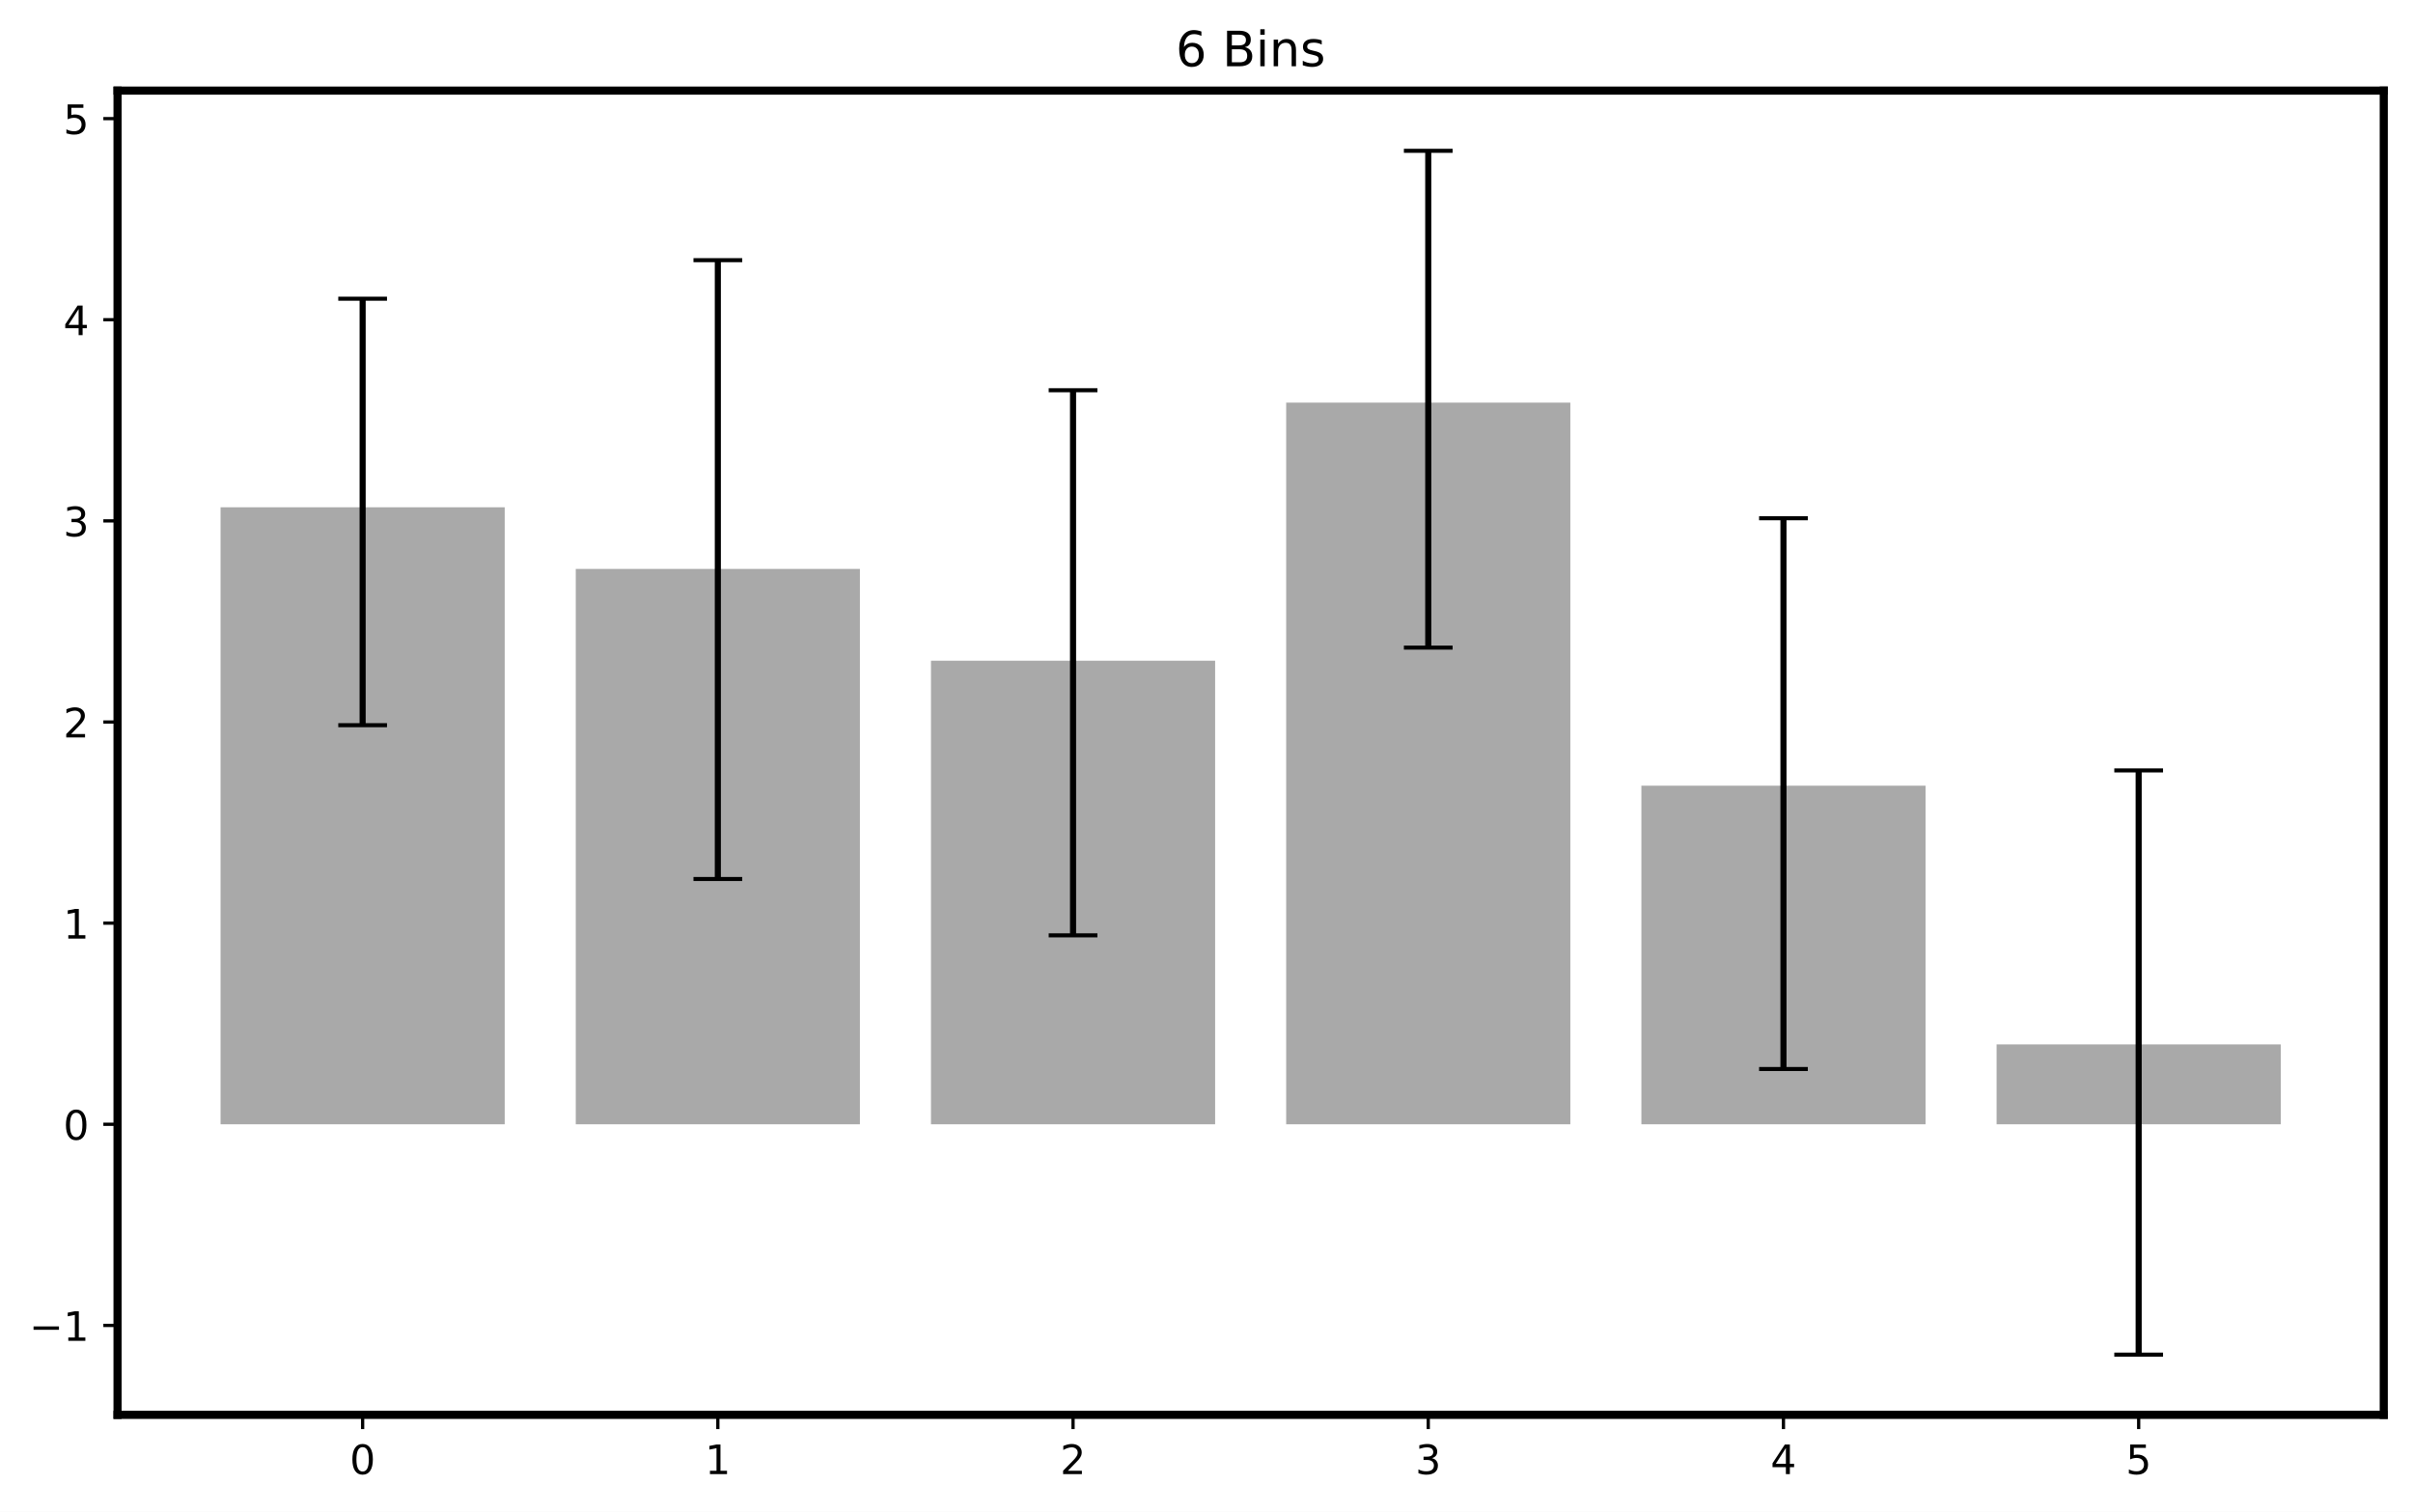
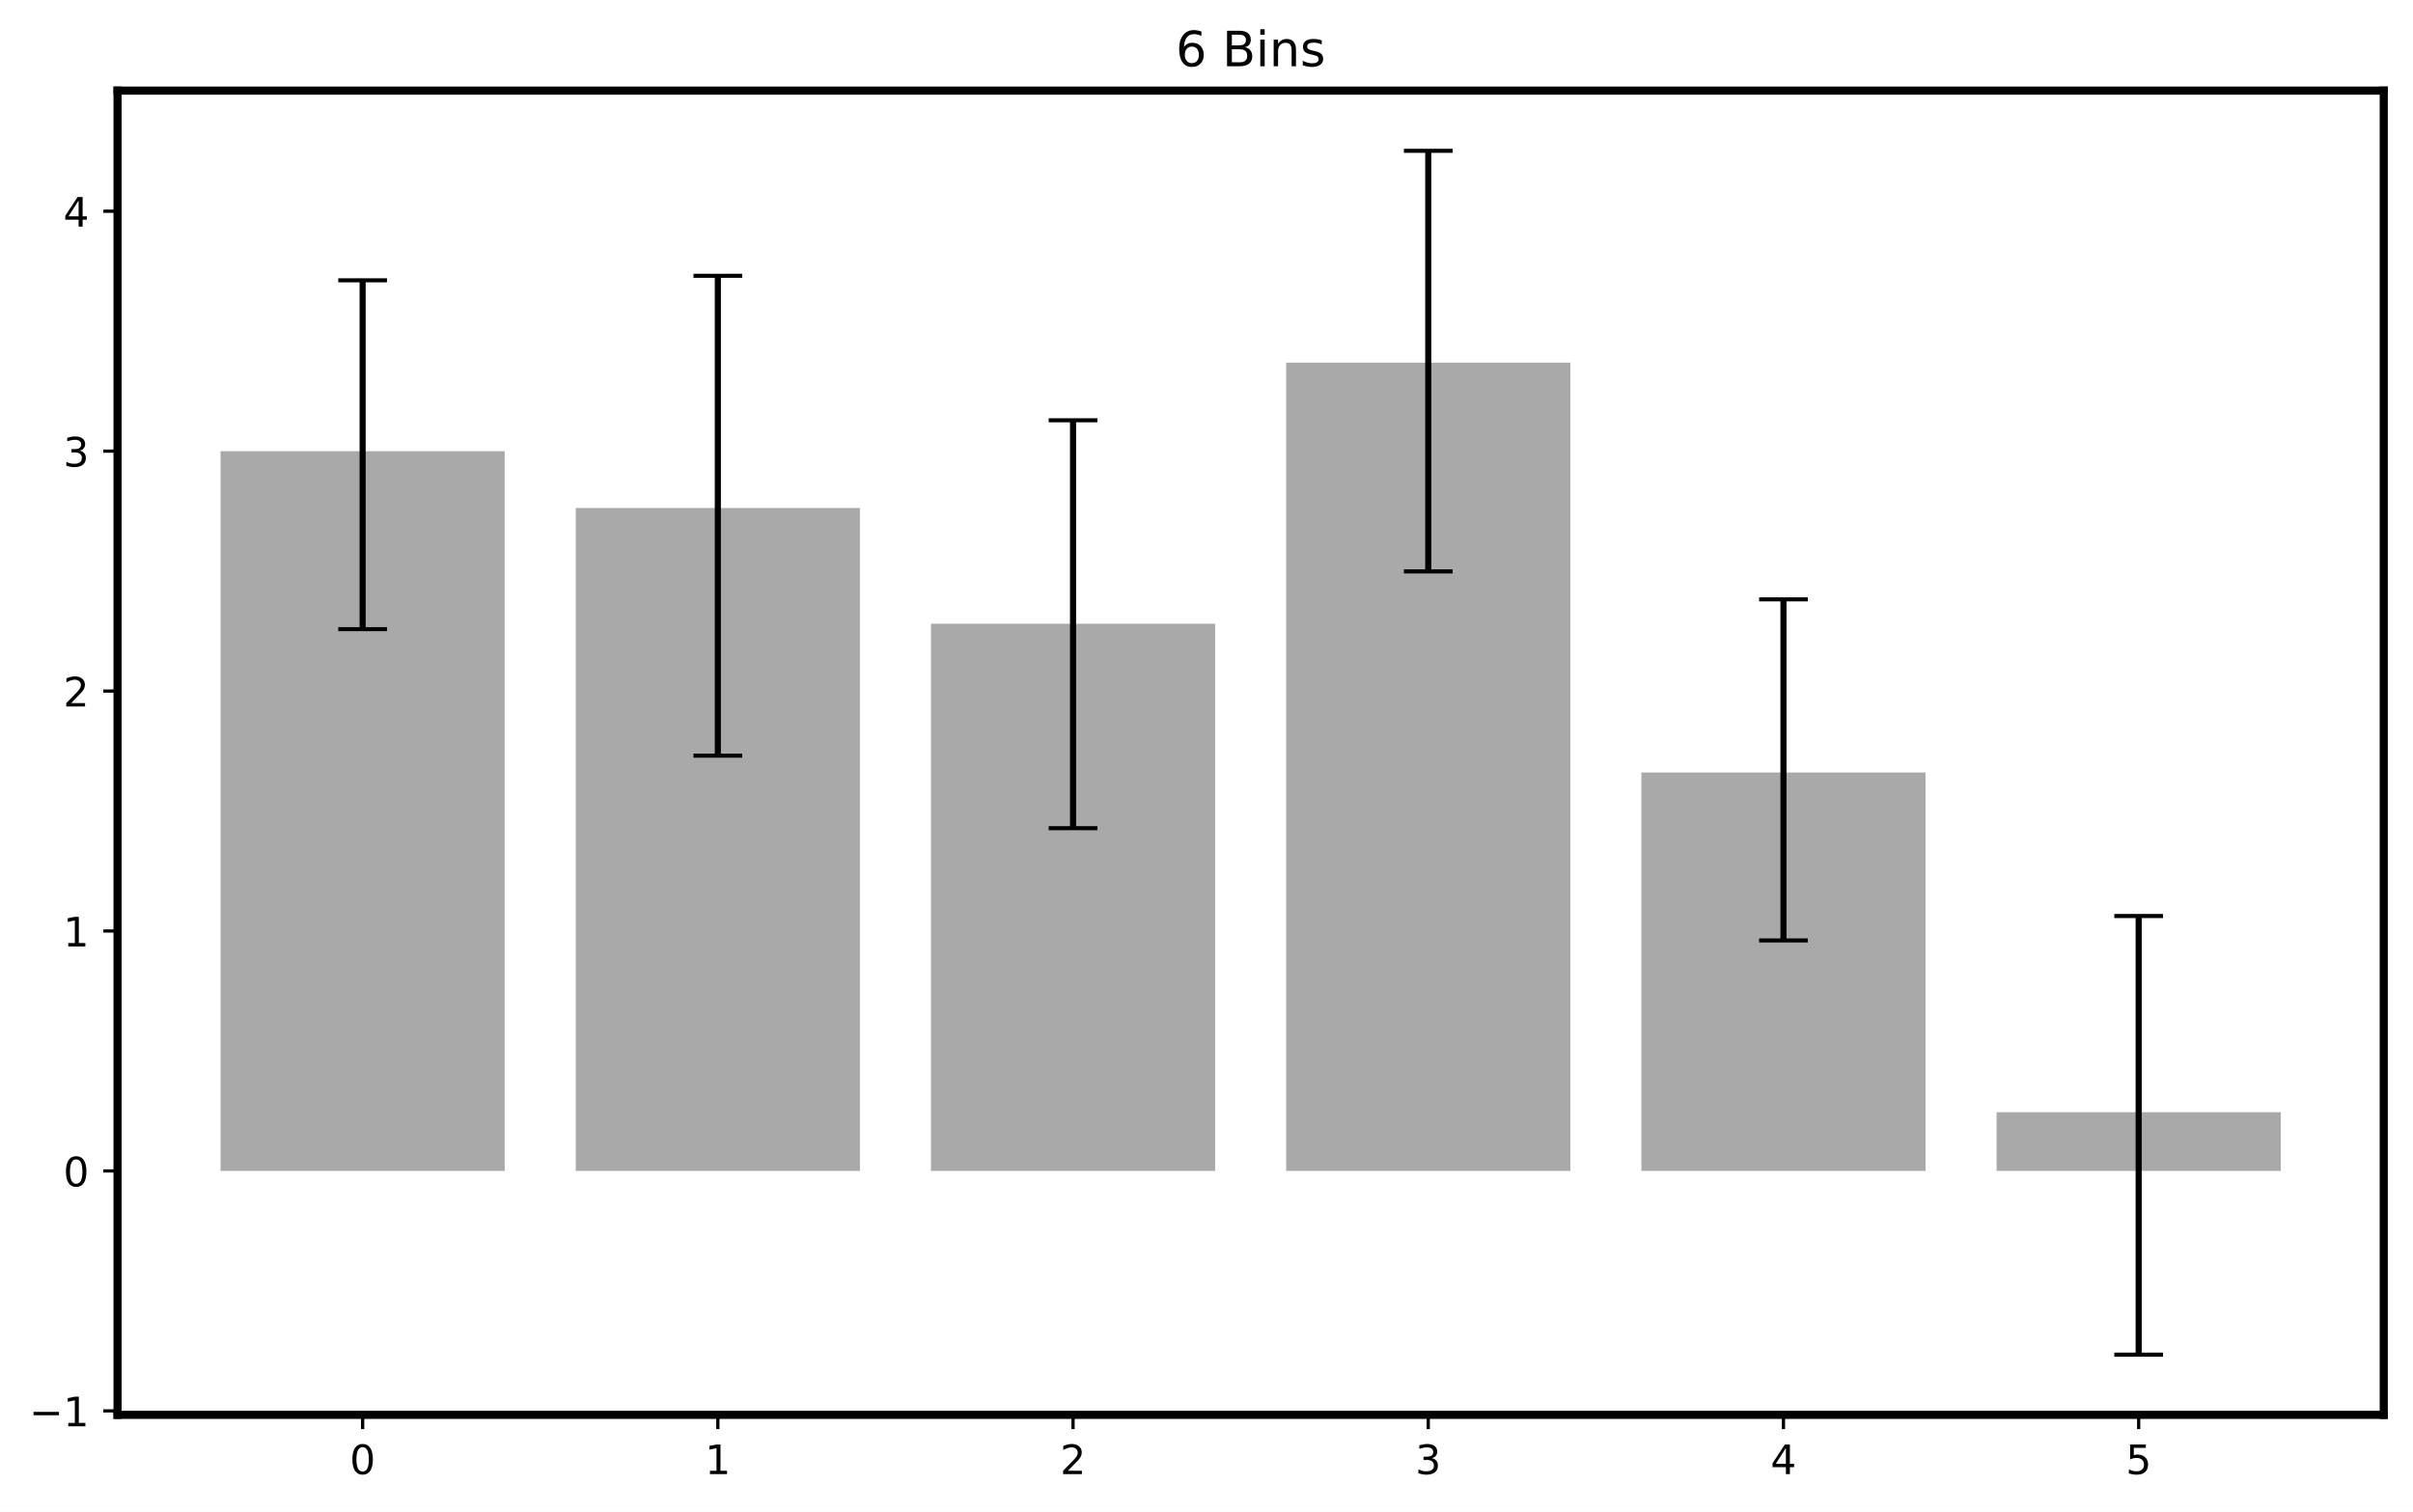
<svg xmlns="http://www.w3.org/2000/svg" xmlns:xlink="http://www.w3.org/1999/xlink" height="372.356pt" version="1.1" viewBox="0 0 594.142 372.356" width="594.142pt">
  <defs>
    <style type="text/css">
*{stroke-linecap:butt;stroke-linejoin:round;}
  </style>
  </defs>
  <g id="figure_1">
    <g id="patch_1">
      <path d="M 0 372.356  L 594.142 372.356  L 594.142 0  L 0 0  z " style="fill:#ffffff;" />
    </g>
    <g id="axes_1">
      <g id="patch_2">
        <path d="M 28.942 348.478  L 586.942 348.478  L 586.942 22.318  L 28.942 22.318  z " style="fill:#ffffff;" />
      </g>
      <g id="patch_3">
-         <path clip-path="url(#p63fb4d8022)" d="M 54.306 276.911  L 124.274 276.911  L 124.274 124.943  L 54.306 124.943  z " style="fill:#a9a9a9;" />
+         <path clip-path="url(#p3d7c685609)" d="M 54.306 288.402  L 124.274 288.402  L 124.274 111.123  L 54.306 111.123  z " style="fill:#a9a9a9;" />
      </g>
      <g id="patch_4">
-         <path clip-path="url(#p63fb4d8022)" d="M 141.767 276.911  L 211.735 276.911  L 211.735 140.125  L 141.767 140.125  z " style="fill:#a9a9a9;" />
+         <path clip-path="url(#p3d7c685609)" d="M 141.767 288.402  L 211.735 288.402  L 211.735 125.115  L 141.767 125.115  z " style="fill:#a9a9a9;" />
      </g>
      <g id="patch_5">
-         <path clip-path="url(#p63fb4d8022)" d="M 229.227 276.911  L 299.196 276.911  L 299.196 162.734  L 229.227 162.734  z " style="fill:#a9a9a9;" />
+         <path clip-path="url(#p3d7c685609)" d="M 229.227 288.402  L 299.196 288.402  L 299.196 153.62  L 229.227 153.62  z " style="fill:#a9a9a9;" />
      </g>
      <g id="patch_6">
-         <path clip-path="url(#p63fb4d8022)" d="M 316.688 276.911  L 386.657 276.911  L 386.657 99.166  L 316.688 99.166  z " style="fill:#a9a9a9;" />
+         <path clip-path="url(#p3d7c685609)" d="M 316.688 288.402  L 386.657 288.402  L 386.657 89.315  L 316.688 89.315  z " style="fill:#a9a9a9;" />
      </g>
      <g id="patch_7">
-         <path clip-path="url(#p63fb4d8022)" d="M 404.149 276.911  L 474.118 276.911  L 474.118 193.517  L 404.149 193.517  z " style="fill:#a9a9a9;" />
+         <path clip-path="url(#p3d7c685609)" d="M 404.149 288.402  L 474.118 288.402  L 474.118 190.263  L 404.149 190.263  z " style="fill:#a9a9a9;" />
      </g>
      <g id="patch_8">
-         <path clip-path="url(#p63fb4d8022)" d="M 491.61 276.911  L 561.579 276.911  L 561.579 257.236  L 491.61 257.236  z " style="fill:#a9a9a9;" />
+         <path clip-path="url(#p3d7c685609)" d="M 491.61 288.402  L 561.579 288.402  L 561.579 273.936  L 491.61 273.936  z " style="fill:#a9a9a9;" />
      </g>
      <g id="matplotlib.axis_1">
        <g id="xtick_1">
          <g id="line2d_1">
            <defs>
-               <path d="M 0 0  L 0 3.5  " id="mc25ad850b0" style="stroke:#000000;stroke-width:0.8;" />
-             </defs>
-             <g>
-               <use style="stroke:#000000;stroke-width:0.8;" x="89.29" xlink:href="#mc25ad850b0" y="348.478" />
+               <path d="M 0 0  L 0 3.5  " id="m233621840b" style="stroke:#000000;stroke-width:0.8;" />
+             </defs>
+             <g>
+               <use style="stroke:#000000;stroke-width:0.8;" x="89.29" xlink:href="#m233621840b" y="348.478" />
            </g>
          </g>
          <g id="text_1">
            <defs>
              <path d="M 31.781 66.406  Q 24.172 66.406 20.328 58.906  Q 16.5 51.422 16.5 36.375  Q 16.5 21.391 20.328 13.891  Q 24.172 6.391 31.781 6.391  Q 39.453 6.391 43.281 13.891  Q 47.125 21.391 47.125 36.375  Q 47.125 51.422 43.281 58.906  Q 39.453 66.406 31.781 66.406  z M 31.781 74.219  Q 44.047 74.219 50.516 64.516  Q 56.984 54.828 56.984 36.375  Q 56.984 17.969 50.516 8.266  Q 44.047 -1.422 31.781 -1.422  Q 19.531 -1.422 13.062 8.266  Q 6.594 17.969 6.594 36.375  Q 6.594 54.828 13.062 64.516  Q 19.531 74.219 31.781 74.219  z " id="DejaVuSans-48" />
            </defs>
            <g transform="translate(86.1089 363.0766)scale(0.1 -0.1)">
              <use xlink:href="#DejaVuSans-48" />
            </g>
          </g>
        </g>
        <g id="xtick_2">
          <g id="line2d_2">
            <g>
-               <use style="stroke:#000000;stroke-width:0.8;" x="176.751" xlink:href="#mc25ad850b0" y="348.478" />
+               <use style="stroke:#000000;stroke-width:0.8;" x="176.751" xlink:href="#m233621840b" y="348.478" />
            </g>
          </g>
          <g id="text_2">
            <defs>
              <path d="M 12.406 8.297  L 28.516 8.297  L 28.516 63.922  L 10.984 60.406  L 10.984 69.391  L 28.422 72.906  L 38.281 72.906  L 38.281 8.297  L 54.391 8.297  L 54.391 0  L 12.406 0  z " id="DejaVuSans-49" />
            </defs>
            <g transform="translate(173.5697 363.0766)scale(0.1 -0.1)">
              <use xlink:href="#DejaVuSans-49" />
            </g>
          </g>
        </g>
        <g id="xtick_3">
          <g id="line2d_3">
            <g>
-               <use style="stroke:#000000;stroke-width:0.8;" x="264.212" xlink:href="#mc25ad850b0" y="348.478" />
+               <use style="stroke:#000000;stroke-width:0.8;" x="264.212" xlink:href="#m233621840b" y="348.478" />
            </g>
          </g>
          <g id="text_3">
            <defs>
              <path d="M 19.188 8.297  L 53.609 8.297  L 53.609 0  L 7.328 0  L 7.328 8.297  Q 12.938 14.109 22.625 23.891  Q 32.328 33.688 34.812 36.531  Q 39.547 41.844 41.422 45.531  Q 43.312 49.219 43.312 52.781  Q 43.312 58.594 39.234 62.25  Q 35.156 65.922 28.609 65.922  Q 23.969 65.922 18.812 64.312  Q 13.672 62.703 7.812 59.422  L 7.812 69.391  Q 13.766 71.781 18.938 73  Q 24.125 74.219 28.422 74.219  Q 39.75 74.219 46.484 68.547  Q 53.219 62.891 53.219 53.422  Q 53.219 48.922 51.531 44.891  Q 49.859 40.875 45.406 35.406  Q 44.188 33.984 37.641 27.219  Q 31.109 20.453 19.188 8.297  z " id="DejaVuSans-50" />
            </defs>
            <g transform="translate(261.0305 363.0766)scale(0.1 -0.1)">
              <use xlink:href="#DejaVuSans-50" />
            </g>
          </g>
        </g>
        <g id="xtick_4">
          <g id="line2d_4">
            <g>
-               <use style="stroke:#000000;stroke-width:0.8;" x="351.673" xlink:href="#mc25ad850b0" y="348.478" />
+               <use style="stroke:#000000;stroke-width:0.8;" x="351.673" xlink:href="#m233621840b" y="348.478" />
            </g>
          </g>
          <g id="text_4">
            <defs>
              <path d="M 40.578 39.312  Q 47.656 37.797 51.625 33  Q 55.609 28.219 55.609 21.188  Q 55.609 10.406 48.188 4.484  Q 40.766 -1.422 27.094 -1.422  Q 22.516 -1.422 17.656 -0.516  Q 12.797 0.391 7.625 2.203  L 7.625 11.719  Q 11.719 9.328 16.594 8.109  Q 21.484 6.891 26.812 6.891  Q 36.078 6.891 40.938 10.547  Q 45.797 14.203 45.797 21.188  Q 45.797 27.641 41.281 31.266  Q 36.766 34.906 28.719 34.906  L 20.219 34.906  L 20.219 43.016  L 29.109 43.016  Q 36.375 43.016 40.234 45.922  Q 44.094 48.828 44.094 54.297  Q 44.094 59.906 40.109 62.906  Q 36.141 65.922 28.719 65.922  Q 24.656 65.922 20.016 65.031  Q 15.375 64.156 9.812 62.312  L 9.812 71.094  Q 15.438 72.656 20.344 73.438  Q 25.25 74.219 29.594 74.219  Q 40.828 74.219 47.359 69.109  Q 53.906 64.016 53.906 55.328  Q 53.906 49.266 50.438 45.094  Q 46.969 40.922 40.578 39.312  z " id="DejaVuSans-51" />
            </defs>
            <g transform="translate(348.4913 363.0766)scale(0.1 -0.1)">
              <use xlink:href="#DejaVuSans-51" />
            </g>
          </g>
        </g>
        <g id="xtick_5">
          <g id="line2d_5">
            <g>
-               <use style="stroke:#000000;stroke-width:0.8;" x="439.133" xlink:href="#mc25ad850b0" y="348.478" />
+               <use style="stroke:#000000;stroke-width:0.8;" x="439.133" xlink:href="#m233621840b" y="348.478" />
            </g>
          </g>
          <g id="text_5">
            <defs>
              <path d="M 37.797 64.312  L 12.891 25.391  L 37.797 25.391  z M 35.203 72.906  L 47.609 72.906  L 47.609 25.391  L 58.016 25.391  L 58.016 17.188  L 47.609 17.188  L 47.609 0  L 37.797 0  L 37.797 17.188  L 4.891 17.188  L 4.891 26.703  z " id="DejaVuSans-52" />
            </defs>
            <g transform="translate(435.9522 363.0766)scale(0.1 -0.1)">
              <use xlink:href="#DejaVuSans-52" />
            </g>
          </g>
        </g>
        <g id="xtick_6">
          <g id="line2d_6">
            <g>
-               <use style="stroke:#000000;stroke-width:0.8;" x="526.594" xlink:href="#mc25ad850b0" y="348.478" />
+               <use style="stroke:#000000;stroke-width:0.8;" x="526.594" xlink:href="#m233621840b" y="348.478" />
            </g>
          </g>
          <g id="text_6">
            <defs>
              <path d="M 10.797 72.906  L 49.516 72.906  L 49.516 64.594  L 19.828 64.594  L 19.828 46.734  Q 21.969 47.469 24.109 47.828  Q 26.266 48.188 28.422 48.188  Q 40.625 48.188 47.75 41.5  Q 54.891 34.812 54.891 23.391  Q 54.891 11.625 47.562 5.094  Q 40.234 -1.422 26.906 -1.422  Q 22.312 -1.422 17.547 -0.641  Q 12.797 0.141 7.719 1.703  L 7.719 11.625  Q 12.109 9.234 16.797 8.062  Q 21.484 6.891 26.703 6.891  Q 35.156 6.891 40.078 11.328  Q 45.016 15.766 45.016 23.391  Q 45.016 31 40.078 35.438  Q 35.156 39.891 26.703 39.891  Q 22.75 39.891 18.812 39.016  Q 14.891 38.141 10.797 36.281  z " id="DejaVuSans-53" />
            </defs>
            <g transform="translate(523.413 363.0766)scale(0.1 -0.1)">
              <use xlink:href="#DejaVuSans-53" />
            </g>
          </g>
        </g>
      </g>
      <g id="matplotlib.axis_2">
        <g id="ytick_1">
          <g id="line2d_7">
            <defs>
-               <path d="M 0 0  L -3.5 0  " id="m140ecc565c" style="stroke:#000000;stroke-width:0.8;" />
-             </defs>
-             <g>
-               <use style="stroke:#000000;stroke-width:0.8;" x="28.942" xlink:href="#m140ecc565c" y="326.451" />
+               <path d="M 0 0  L -3.5 0  " id="m44f2f386e3" style="stroke:#000000;stroke-width:0.8;" />
+             </defs>
+             <g>
+               <use style="stroke:#000000;stroke-width:0.8;" x="28.942" xlink:href="#m44f2f386e3" y="347.498" />
            </g>
          </g>
          <g id="text_7">
            <defs>
              <path d="M 10.594 35.5  L 73.188 35.5  L 73.188 27.203  L 10.594 27.203  z " id="DejaVuSans-8722" />
            </defs>
-             <g transform="translate(7.2 330.2502)scale(0.1 -0.1)">
+             <g transform="translate(7.2 351.2972)scale(0.1 -0.1)">
              <use xlink:href="#DejaVuSans-8722" />
              <use x="83.789" xlink:href="#DejaVuSans-49" />
            </g>
          </g>
        </g>
        <g id="ytick_2">
          <g id="line2d_8">
            <g>
-               <use style="stroke:#000000;stroke-width:0.8;" x="28.942" xlink:href="#m140ecc565c" y="276.911" />
+               <use style="stroke:#000000;stroke-width:0.8;" x="28.942" xlink:href="#m44f2f386e3" y="288.402" />
            </g>
          </g>
          <g id="text_8">
-             <g transform="translate(15.57969 280.7105)scale(0.1 -0.1)">
+             <g transform="translate(15.57969 292.2015)scale(0.1 -0.1)">
              <use xlink:href="#DejaVuSans-48" />
            </g>
          </g>
        </g>
        <g id="ytick_3">
          <g id="line2d_9">
            <g>
-               <use style="stroke:#000000;stroke-width:0.8;" x="28.942" xlink:href="#m140ecc565c" y="227.372" />
+               <use style="stroke:#000000;stroke-width:0.8;" x="28.942" xlink:href="#m44f2f386e3" y="229.307" />
            </g>
          </g>
          <g id="text_9">
-             <g transform="translate(15.57969 231.1708)scale(0.1 -0.1)">
+             <g transform="translate(15.57969 233.1058)scale(0.1 -0.1)">
              <use xlink:href="#DejaVuSans-49" />
            </g>
          </g>
        </g>
        <g id="ytick_4">
          <g id="line2d_10">
            <g>
-               <use style="stroke:#000000;stroke-width:0.8;" x="28.942" xlink:href="#m140ecc565c" y="177.832" />
+               <use style="stroke:#000000;stroke-width:0.8;" x="28.942" xlink:href="#m44f2f386e3" y="170.211" />
            </g>
          </g>
          <g id="text_10">
-             <g transform="translate(15.57969 181.6312)scale(0.1 -0.1)">
+             <g transform="translate(15.57969 174.0101)scale(0.1 -0.1)">
              <use xlink:href="#DejaVuSans-50" />
            </g>
          </g>
        </g>
        <g id="ytick_5">
          <g id="line2d_11">
            <g>
-               <use style="stroke:#000000;stroke-width:0.8;" x="28.942" xlink:href="#m140ecc565c" y="128.292" />
+               <use style="stroke:#000000;stroke-width:0.8;" x="28.942" xlink:href="#m44f2f386e3" y="111.115" />
            </g>
          </g>
          <g id="text_11">
-             <g transform="translate(15.57969 132.0915)scale(0.1 -0.1)">
+             <g transform="translate(15.57969 114.9144)scale(0.1 -0.1)">
              <use xlink:href="#DejaVuSans-51" />
            </g>
          </g>
        </g>
        <g id="ytick_6">
          <g id="line2d_12">
            <g>
-               <use style="stroke:#000000;stroke-width:0.8;" x="28.942" xlink:href="#m140ecc565c" y="78.753" />
+               <use style="stroke:#000000;stroke-width:0.8;" x="28.942" xlink:href="#m44f2f386e3" y="52.02" />
            </g>
          </g>
          <g id="text_12">
-             <g transform="translate(15.57969 82.55184)scale(0.1 -0.1)">
+             <g transform="translate(15.57969 55.81873)scale(0.1 -0.1)">
              <use xlink:href="#DejaVuSans-52" />
            </g>
          </g>
        </g>
-         <g id="ytick_7">
-           <g id="line2d_13">
-             <g>
-               <use style="stroke:#000000;stroke-width:0.8;" x="28.942" xlink:href="#m140ecc565c" y="29.213" />
-             </g>
-           </g>
-           <g id="text_13">
-             <g transform="translate(15.57969 33.01217)scale(0.1 -0.1)">
-               <use xlink:href="#DejaVuSans-53" />
-             </g>
-           </g>
-         </g>
      </g>
      <g id="LineCollection_1">
-         <path clip-path="url(#p63fb4d8022)" d="M 89.29 178.617  L 89.29 73.567  " style="fill:none;stroke:#000000;stroke-width:1.5;" />
-         <path clip-path="url(#p63fb4d8022)" d="M 176.751 216.495  L 176.751 64.075  " style="fill:none;stroke:#000000;stroke-width:1.5;" />
-         <path clip-path="url(#p63fb4d8022)" d="M 264.212 230.376  L 264.212 96.116  " style="fill:none;stroke:#000000;stroke-width:1.5;" />
-         <path clip-path="url(#p63fb4d8022)" d="M 351.673 159.504  L 351.673 37.144  " style="fill:none;stroke:#000000;stroke-width:1.5;" />
-         <path clip-path="url(#p63fb4d8022)" d="M 439.133 263.301  L 439.133 127.651  " style="fill:none;stroke:#000000;stroke-width:1.5;" />
-         <path clip-path="url(#p63fb4d8022)" d="M 526.594 333.653  L 526.594 189.755  " style="fill:none;stroke:#000000;stroke-width:1.5;" />
+         <path clip-path="url(#p3d7c685609)" d="M 89.29 154.963  L 89.29 69.04  " style="fill:none;stroke:#000000;stroke-width:1.5;" />
+         <path clip-path="url(#p3d7c685609)" d="M 176.751 186.116  L 176.751 67.924  " style="fill:none;stroke:#000000;stroke-width:1.5;" />
+         <path clip-path="url(#p3d7c685609)" d="M 264.212 203.979  L 264.212 103.51  " style="fill:none;stroke:#000000;stroke-width:1.5;" />
+         <path clip-path="url(#p3d7c685609)" d="M 351.673 140.74  L 351.673 37.144  " style="fill:none;stroke:#000000;stroke-width:1.5;" />
+         <path clip-path="url(#p3d7c685609)" d="M 439.133 231.63  L 439.133 147.63  " style="fill:none;stroke:#000000;stroke-width:1.5;" />
+         <path clip-path="url(#p3d7c685609)" d="M 526.594 333.653  L 526.594 225.615  " style="fill:none;stroke:#000000;stroke-width:1.5;" />
+       </g>
+       <g id="line2d_13">
+         <defs>
+           <path d="M 6 0  L -6 -0  " id="me24ee96be2" style="stroke:#000000;" />
+         </defs>
+         <g clip-path="url(#p3d7c685609)">
+           <use style="stroke:#000000;" x="89.29" xlink:href="#me24ee96be2" y="154.963" />
+           <use style="stroke:#000000;" x="176.751" xlink:href="#me24ee96be2" y="186.116" />
+           <use style="stroke:#000000;" x="264.212" xlink:href="#me24ee96be2" y="203.979" />
+           <use style="stroke:#000000;" x="351.673" xlink:href="#me24ee96be2" y="140.74" />
+           <use style="stroke:#000000;" x="439.133" xlink:href="#me24ee96be2" y="231.63" />
+           <use style="stroke:#000000;" x="526.594" xlink:href="#me24ee96be2" y="333.653" />
+         </g>
      </g>
      <g id="line2d_14">
-         <defs>
-           <path d="M 6 0  L -6 -0  " id="m2c130d22f2" style="stroke:#000000;" />
-         </defs>
-         <g clip-path="url(#p63fb4d8022)">
-           <use style="stroke:#000000;" x="89.29" xlink:href="#m2c130d22f2" y="178.617" />
-           <use style="stroke:#000000;" x="176.751" xlink:href="#m2c130d22f2" y="216.495" />
-           <use style="stroke:#000000;" x="264.212" xlink:href="#m2c130d22f2" y="230.376" />
-           <use style="stroke:#000000;" x="351.673" xlink:href="#m2c130d22f2" y="159.504" />
-           <use style="stroke:#000000;" x="439.133" xlink:href="#m2c130d22f2" y="263.301" />
-           <use style="stroke:#000000;" x="526.594" xlink:href="#m2c130d22f2" y="333.653" />
-         </g>
-       </g>
-       <g id="line2d_15">
-         <g clip-path="url(#p63fb4d8022)">
-           <use style="stroke:#000000;" x="89.29" xlink:href="#m2c130d22f2" y="73.567" />
-           <use style="stroke:#000000;" x="176.751" xlink:href="#m2c130d22f2" y="64.075" />
-           <use style="stroke:#000000;" x="264.212" xlink:href="#m2c130d22f2" y="96.116" />
-           <use style="stroke:#000000;" x="351.673" xlink:href="#m2c130d22f2" y="37.144" />
-           <use style="stroke:#000000;" x="439.133" xlink:href="#m2c130d22f2" y="127.651" />
-           <use style="stroke:#000000;" x="526.594" xlink:href="#m2c130d22f2" y="189.755" />
+         <g clip-path="url(#p3d7c685609)">
+           <use style="stroke:#000000;" x="89.29" xlink:href="#me24ee96be2" y="69.04" />
+           <use style="stroke:#000000;" x="176.751" xlink:href="#me24ee96be2" y="67.924" />
+           <use style="stroke:#000000;" x="264.212" xlink:href="#me24ee96be2" y="103.51" />
+           <use style="stroke:#000000;" x="351.673" xlink:href="#me24ee96be2" y="37.144" />
+           <use style="stroke:#000000;" x="439.133" xlink:href="#me24ee96be2" y="147.63" />
+           <use style="stroke:#000000;" x="526.594" xlink:href="#me24ee96be2" y="225.615" />
        </g>
      </g>
      <g id="patch_9">
        <path d="M 28.942 348.478  L 28.942 22.318  " style="fill:none;stroke:#000000;stroke-linecap:square;stroke-linejoin:miter;stroke-width:2;" />
      </g>
      <g id="patch_10">
        <path d="M 586.942 348.478  L 586.942 22.318  " style="fill:none;stroke:#000000;stroke-linecap:square;stroke-linejoin:miter;stroke-width:2;" />
      </g>
      <g id="patch_11">
        <path d="M 28.942 348.478  L 586.942 348.478  " style="fill:none;stroke:#000000;stroke-linecap:square;stroke-linejoin:miter;stroke-width:2;" />
      </g>
      <g id="patch_12">
        <path d="M 28.942 22.318  L 586.942 22.318  " style="fill:none;stroke:#000000;stroke-linecap:square;stroke-linejoin:miter;stroke-width:2;" />
      </g>
-       <g id="text_14">
+       <g id="text_13">
        <defs>
          <path d="M 33.016 40.375  Q 26.375 40.375 22.484 35.828  Q 18.609 31.297 18.609 23.391  Q 18.609 15.531 22.484 10.953  Q 26.375 6.391 33.016 6.391  Q 39.656 6.391 43.531 10.953  Q 47.406 15.531 47.406 23.391  Q 47.406 31.297 43.531 35.828  Q 39.656 40.375 33.016 40.375  z M 52.594 71.297  L 52.594 62.312  Q 48.875 64.062 45.094 64.984  Q 41.312 65.922 37.594 65.922  Q 27.828 65.922 22.672 59.328  Q 17.531 52.734 16.797 39.406  Q 19.672 43.656 24.016 45.922  Q 28.375 48.188 33.594 48.188  Q 44.578 48.188 50.953 41.516  Q 57.328 34.859 57.328 23.391  Q 57.328 12.156 50.688 5.359  Q 44.047 -1.422 33.016 -1.422  Q 20.359 -1.422 13.672 8.266  Q 6.984 17.969 6.984 36.375  Q 6.984 53.656 15.188 63.938  Q 23.391 74.219 37.203 74.219  Q 40.922 74.219 44.703 73.484  Q 48.484 72.75 52.594 71.297  z " id="DejaVuSans-54" />
          <path id="DejaVuSans-32" />
          <path d="M 19.672 34.812  L 19.672 8.109  L 35.5 8.109  Q 43.453 8.109 47.281 11.406  Q 51.125 14.703 51.125 21.484  Q 51.125 28.328 47.281 31.562  Q 43.453 34.812 35.5 34.812  z M 19.672 64.797  L 19.672 42.828  L 34.281 42.828  Q 41.5 42.828 45.031 45.531  Q 48.578 48.25 48.578 53.812  Q 48.578 59.328 45.031 62.062  Q 41.5 64.797 34.281 64.797  z M 9.812 72.906  L 35.016 72.906  Q 46.297 72.906 52.391 68.219  Q 58.5 63.531 58.5 54.891  Q 58.5 48.188 55.375 44.234  Q 52.25 40.281 46.188 39.312  Q 53.469 37.75 57.5 32.781  Q 61.531 27.828 61.531 20.406  Q 61.531 10.641 54.891 5.312  Q 48.25 0 35.984 0  L 9.812 0  z " id="DejaVuSans-66" />
          <path d="M 9.422 54.688  L 18.406 54.688  L 18.406 0  L 9.422 0  z M 9.422 75.984  L 18.406 75.984  L 18.406 64.594  L 9.422 64.594  z " id="DejaVuSans-105" />
          <path d="M 54.891 33.016  L 54.891 0  L 45.906 0  L 45.906 32.719  Q 45.906 40.484 42.875 44.328  Q 39.844 48.188 33.797 48.188  Q 26.516 48.188 22.312 43.547  Q 18.109 38.922 18.109 30.906  L 18.109 0  L 9.078 0  L 9.078 54.688  L 18.109 54.688  L 18.109 46.188  Q 21.344 51.125 25.703 53.562  Q 30.078 56 35.797 56  Q 45.219 56 50.047 50.172  Q 54.891 44.344 54.891 33.016  z " id="DejaVuSans-110" />
          <path d="M 44.281 53.078  L 44.281 44.578  Q 40.484 46.531 36.375 47.5  Q 32.281 48.484 27.875 48.484  Q 21.188 48.484 17.844 46.438  Q 14.5 44.391 14.5 40.281  Q 14.5 37.156 16.891 35.375  Q 19.281 33.594 26.516 31.984  L 29.594 31.297  Q 39.156 29.25 43.188 25.516  Q 47.219 21.781 47.219 15.094  Q 47.219 7.469 41.188 3.016  Q 35.156 -1.422 24.609 -1.422  Q 20.219 -1.422 15.453 -0.562  Q 10.688 0.297 5.422 2  L 5.422 11.281  Q 10.406 8.688 15.234 7.391  Q 20.062 6.109 24.812 6.109  Q 31.156 6.109 34.562 8.281  Q 37.984 10.453 37.984 14.406  Q 37.984 18.062 35.516 20.016  Q 33.062 21.969 24.703 23.781  L 21.578 24.516  Q 13.234 26.266 9.516 29.906  Q 5.812 33.547 5.812 39.891  Q 5.812 47.609 11.281 51.797  Q 16.75 56 26.812 56  Q 31.781 56 36.172 55.266  Q 40.578 54.547 44.281 53.078  z " id="DejaVuSans-115" />
        </defs>
        <g transform="translate(289.5063 16.31812)scale(0.12 -0.12)">
          <use xlink:href="#DejaVuSans-54" />
          <use x="63.623" xlink:href="#DejaVuSans-32" />
          <use x="95.41" xlink:href="#DejaVuSans-66" />
          <use x="164.014" xlink:href="#DejaVuSans-105" />
          <use x="191.797" xlink:href="#DejaVuSans-110" />
          <use x="255.176" xlink:href="#DejaVuSans-115" />
        </g>
      </g>
    </g>
  </g>
  <defs>
-     <clipPath id="p63fb4d8022">
+     <clipPath id="p3d7c685609">
      <rect height="326.16" width="558" x="28.942" y="22.318" />
    </clipPath>
  </defs>
</svg>
